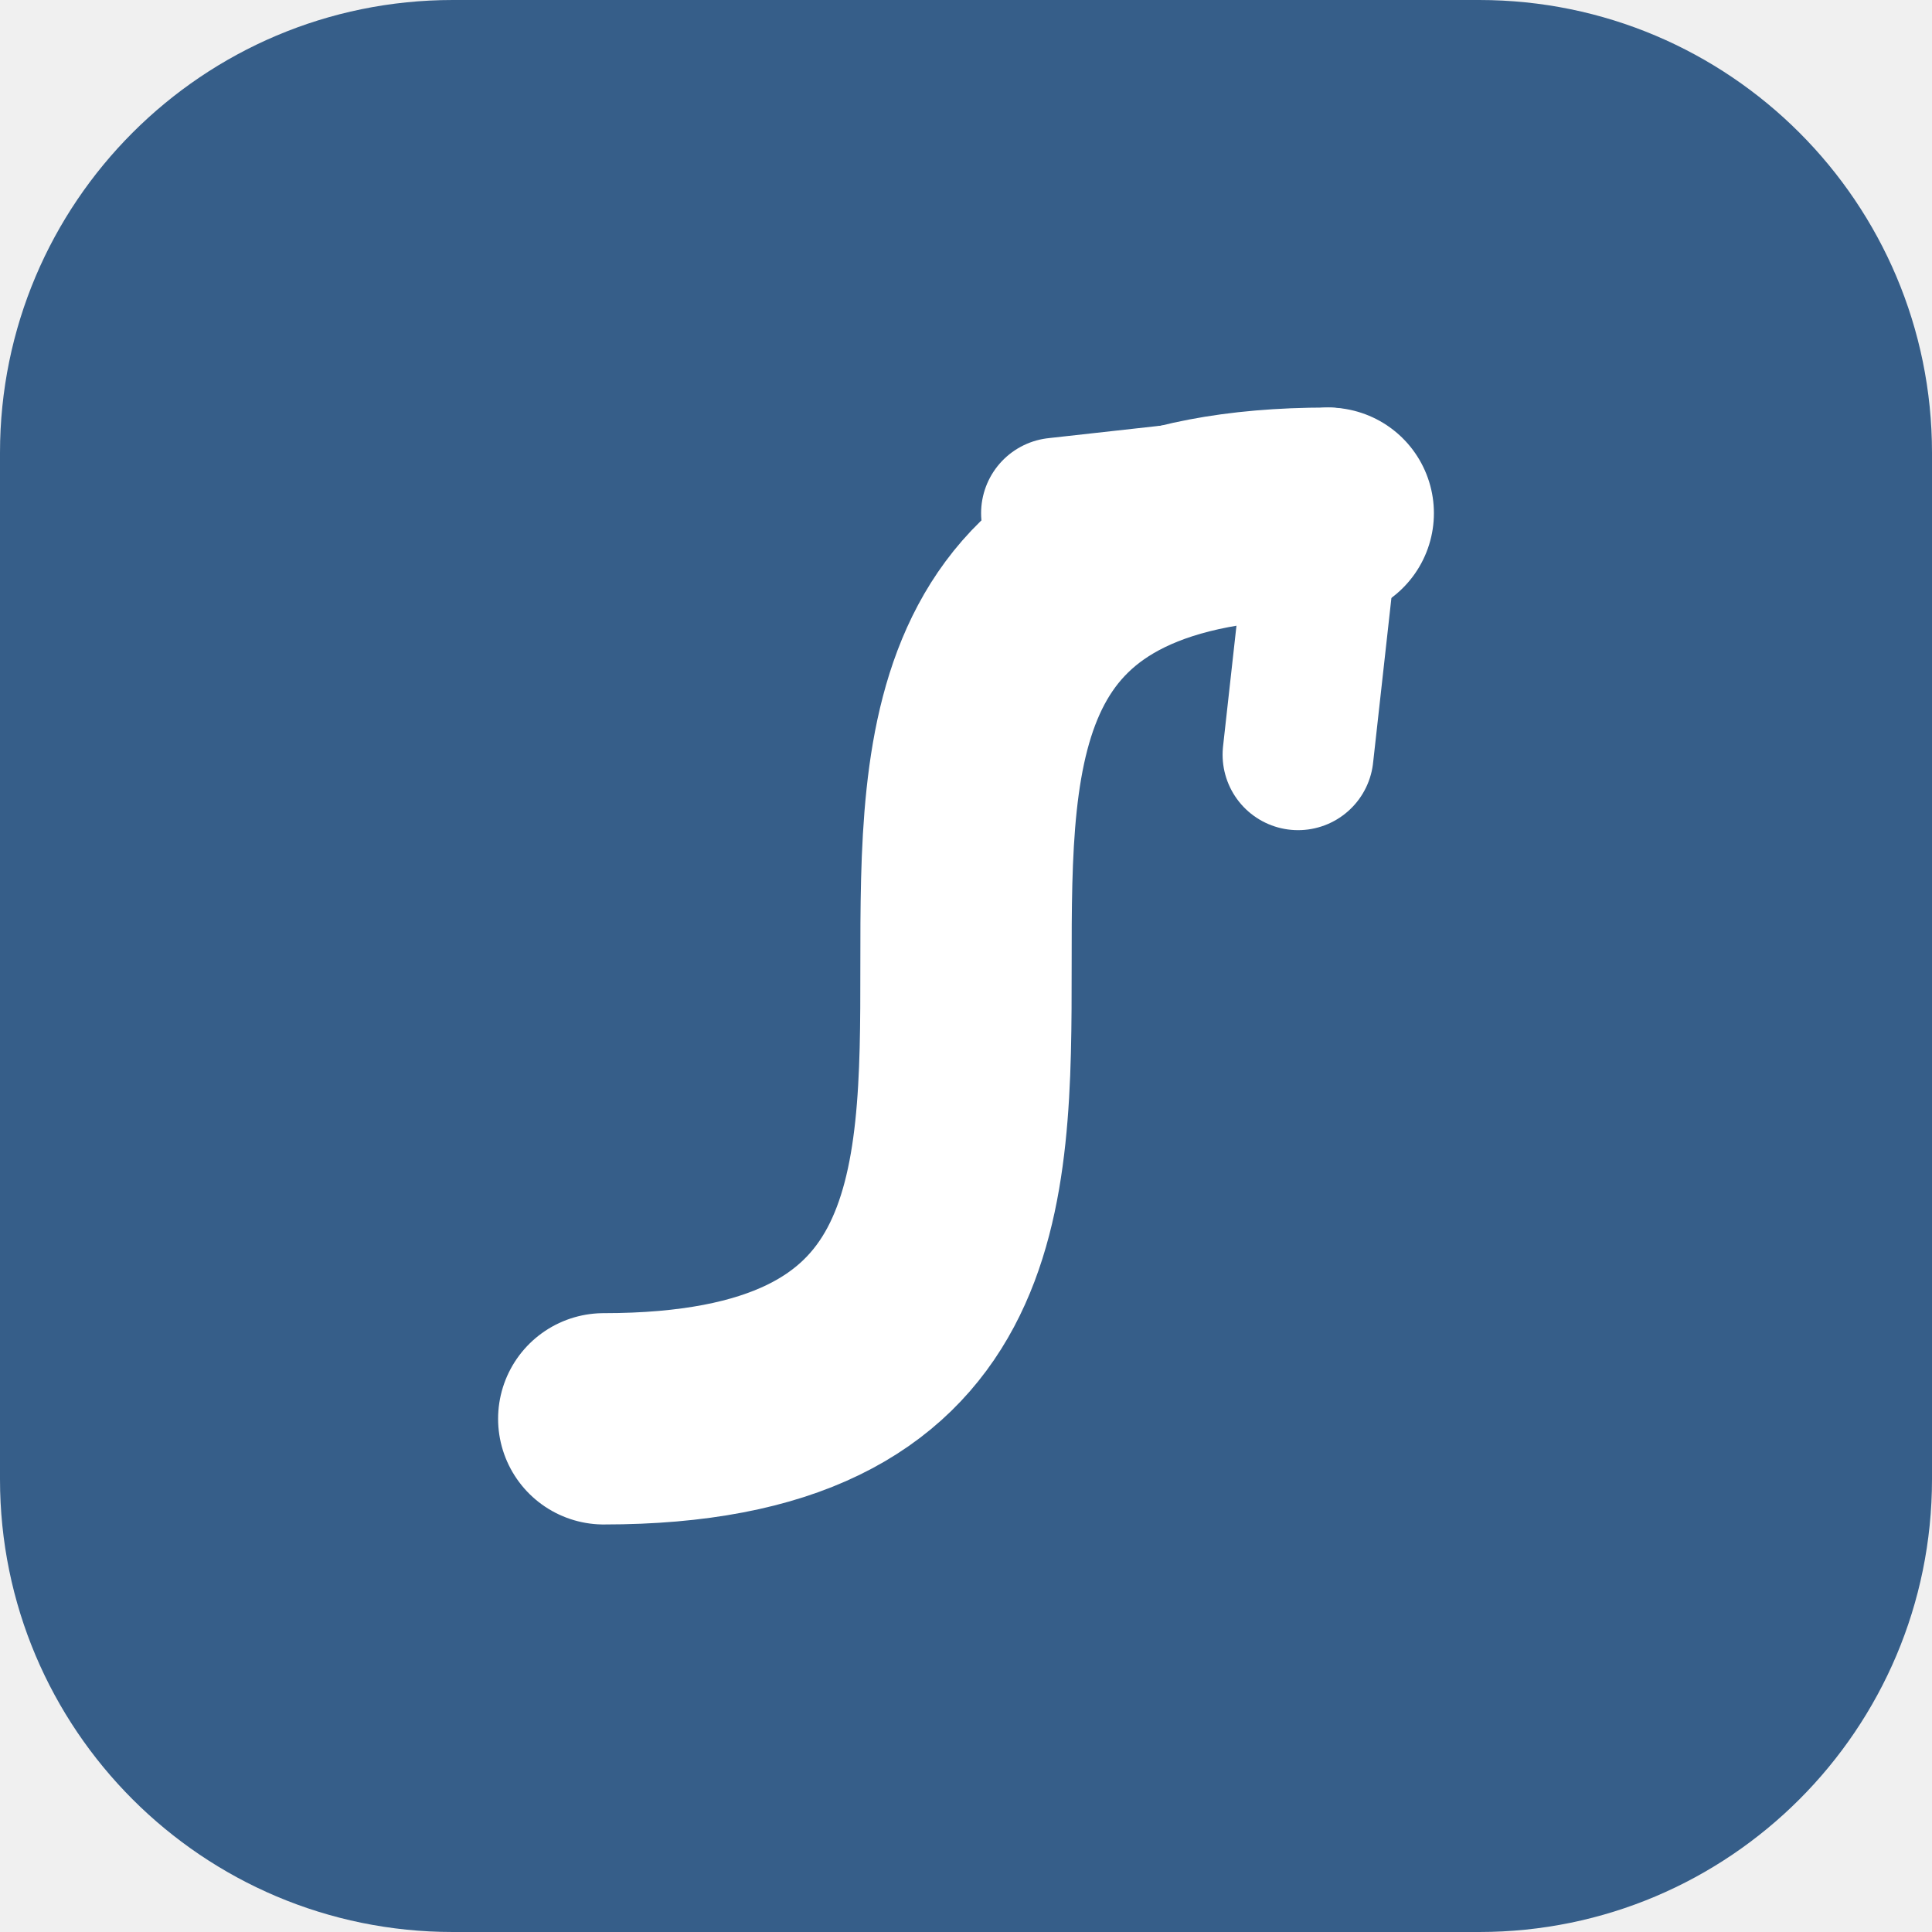
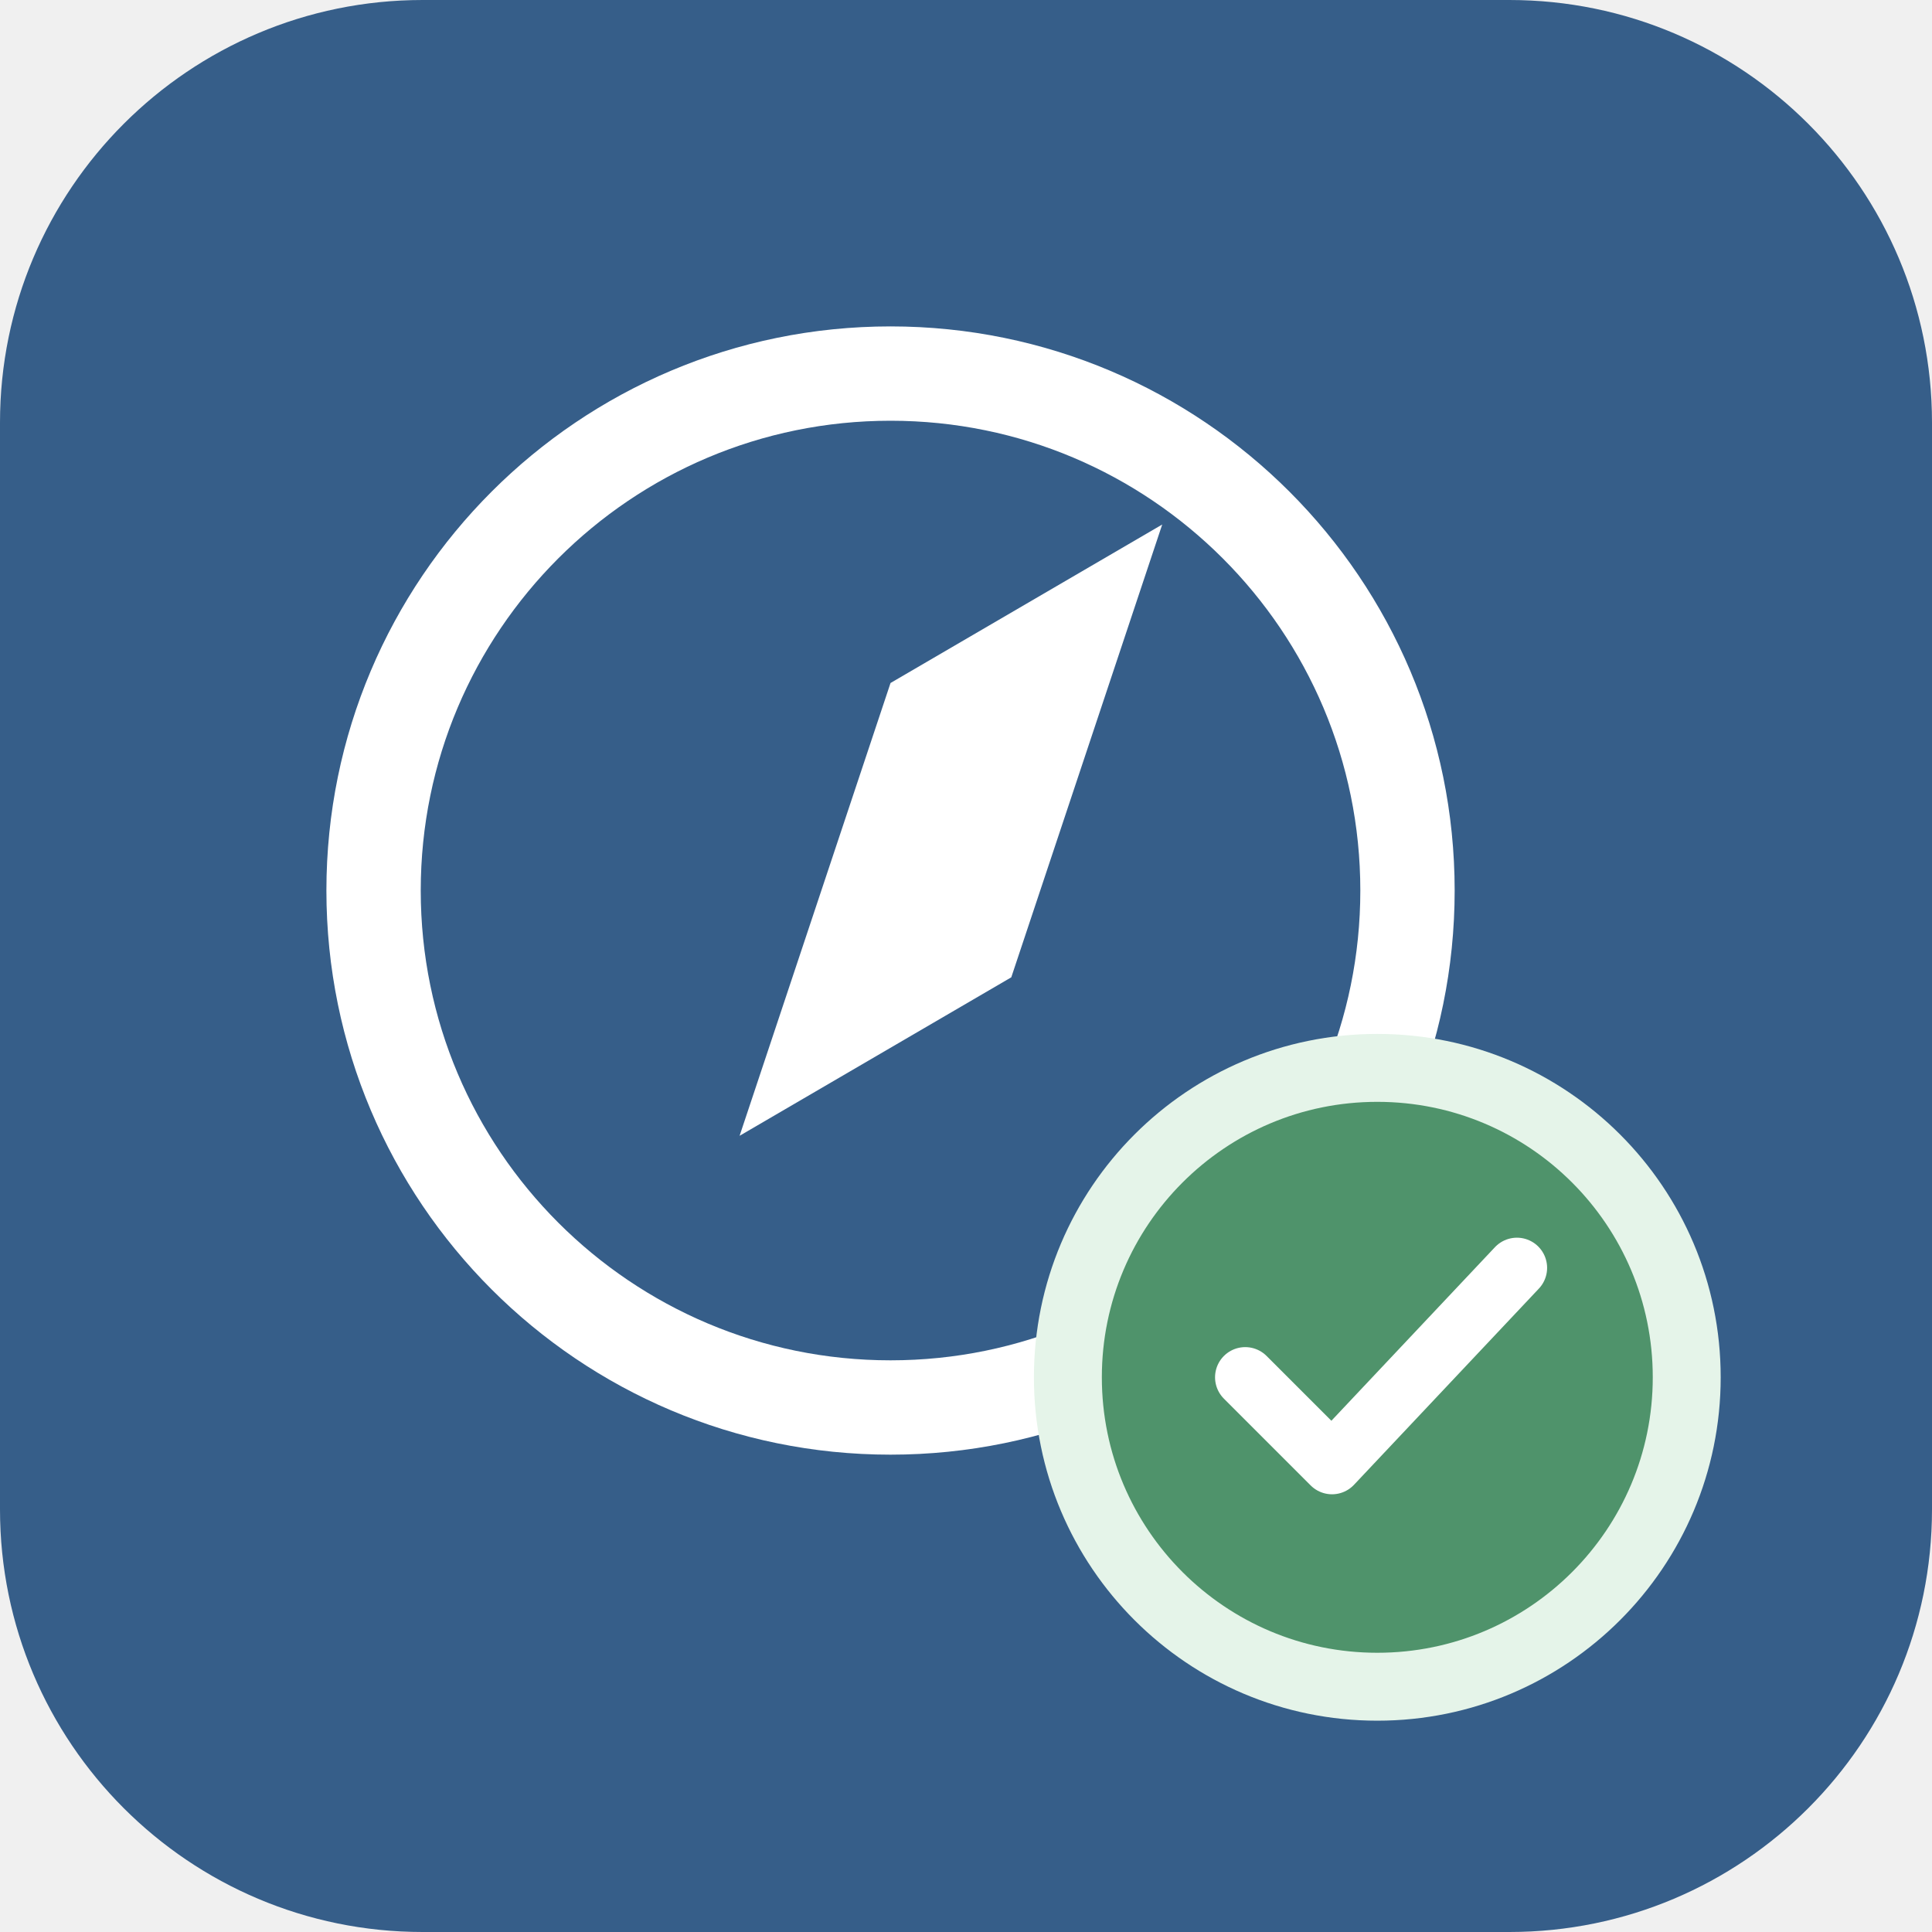
- <svg xmlns="http://www.w3.org/2000/svg" viewBox="0 0 64 64">
-   <rect width="64" height="64" rx="15" fill="#365e89" />
-   <path d="M20 47c24 0 0-30 24-30" fill="none" stroke="white" stroke-width="7" stroke-linecap="round" />
-   <path d="m35 17 9-1-1 9" fill="none" stroke="white" stroke-width="5" stroke-linecap="round" stroke-linejoin="round" />
+ <svg xmlns="http://www.w3.org/2000/svg" viewBox="0 0 512 512">
+   <rect width="512" height="512" rx="112" fill="#365e89" />
+   <circle cx="236" cy="236" r="137" fill="none" stroke="#fff" stroke-width="25" />
+   <path d="m196 301 40-120 72-42-40 120-72 42Z" fill="#fff" />
+   <circle cx="365" cy="365" r="82" fill="#4f936b" stroke="#e5f4e9" stroke-width="18" />
+   <path d="m330 365 23 23 49-52" fill="none" stroke="#fff" stroke-width="16" stroke-linecap="round" stroke-linejoin="round" />
</svg>
